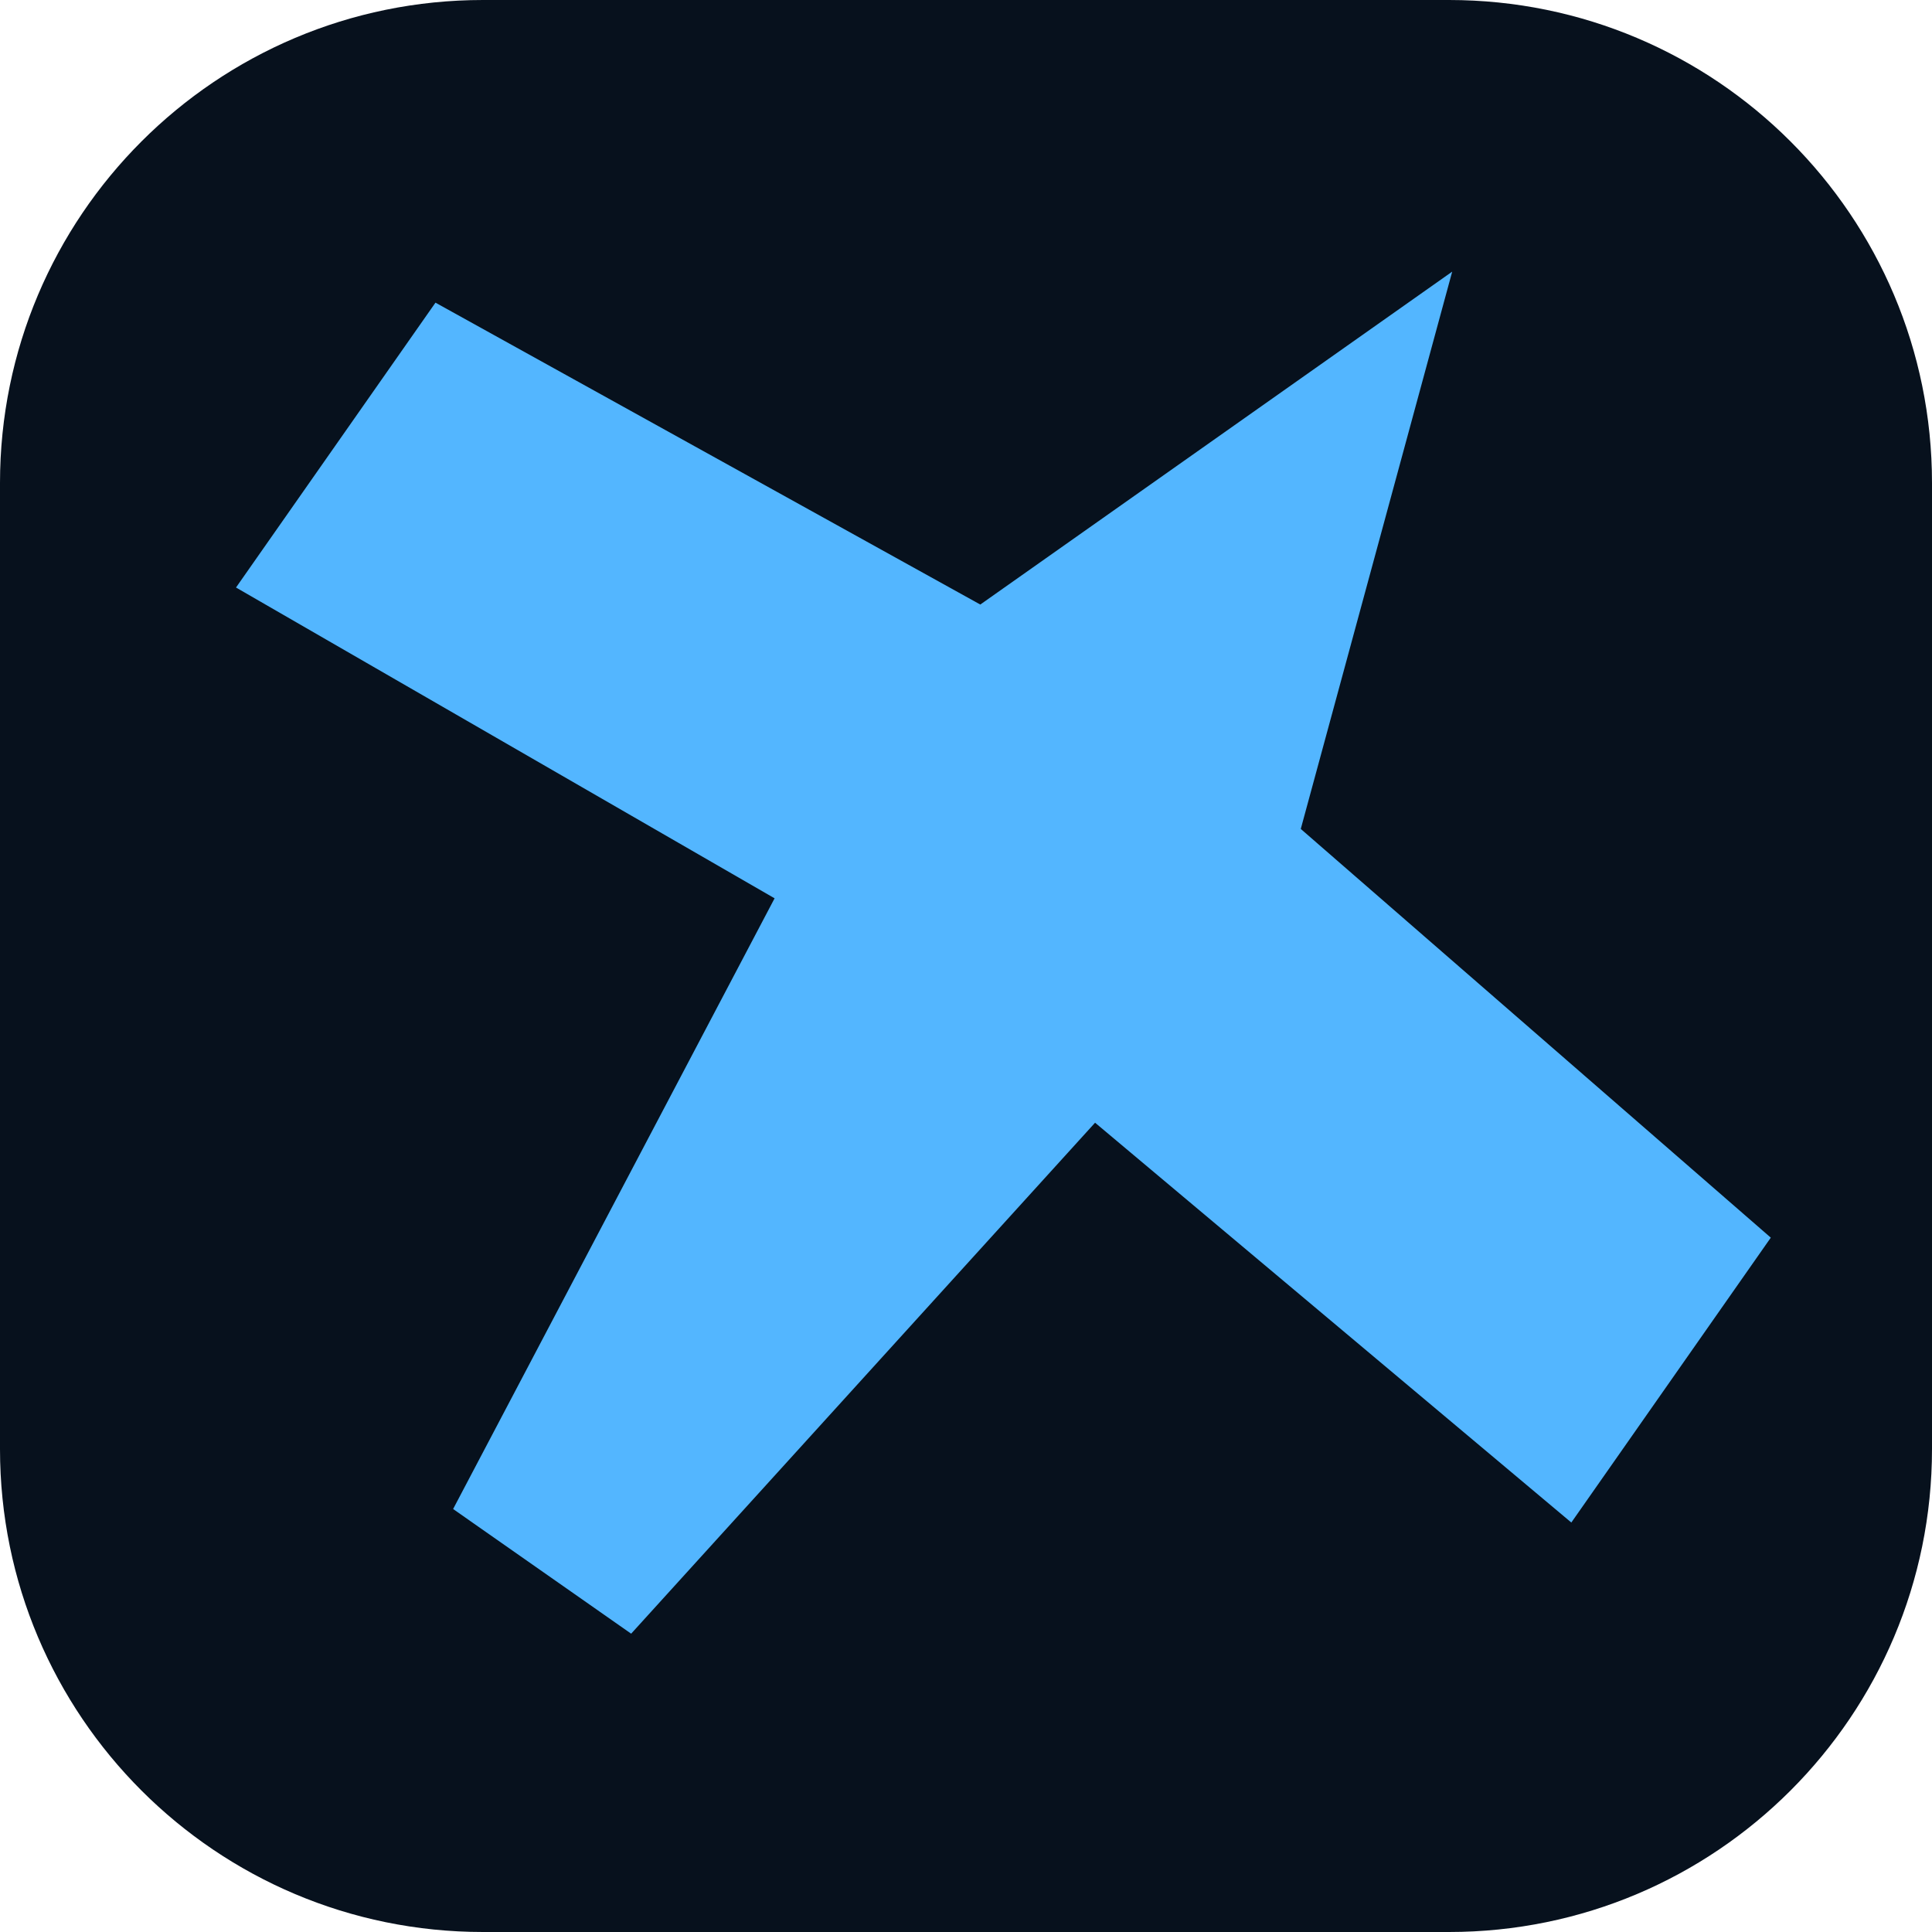
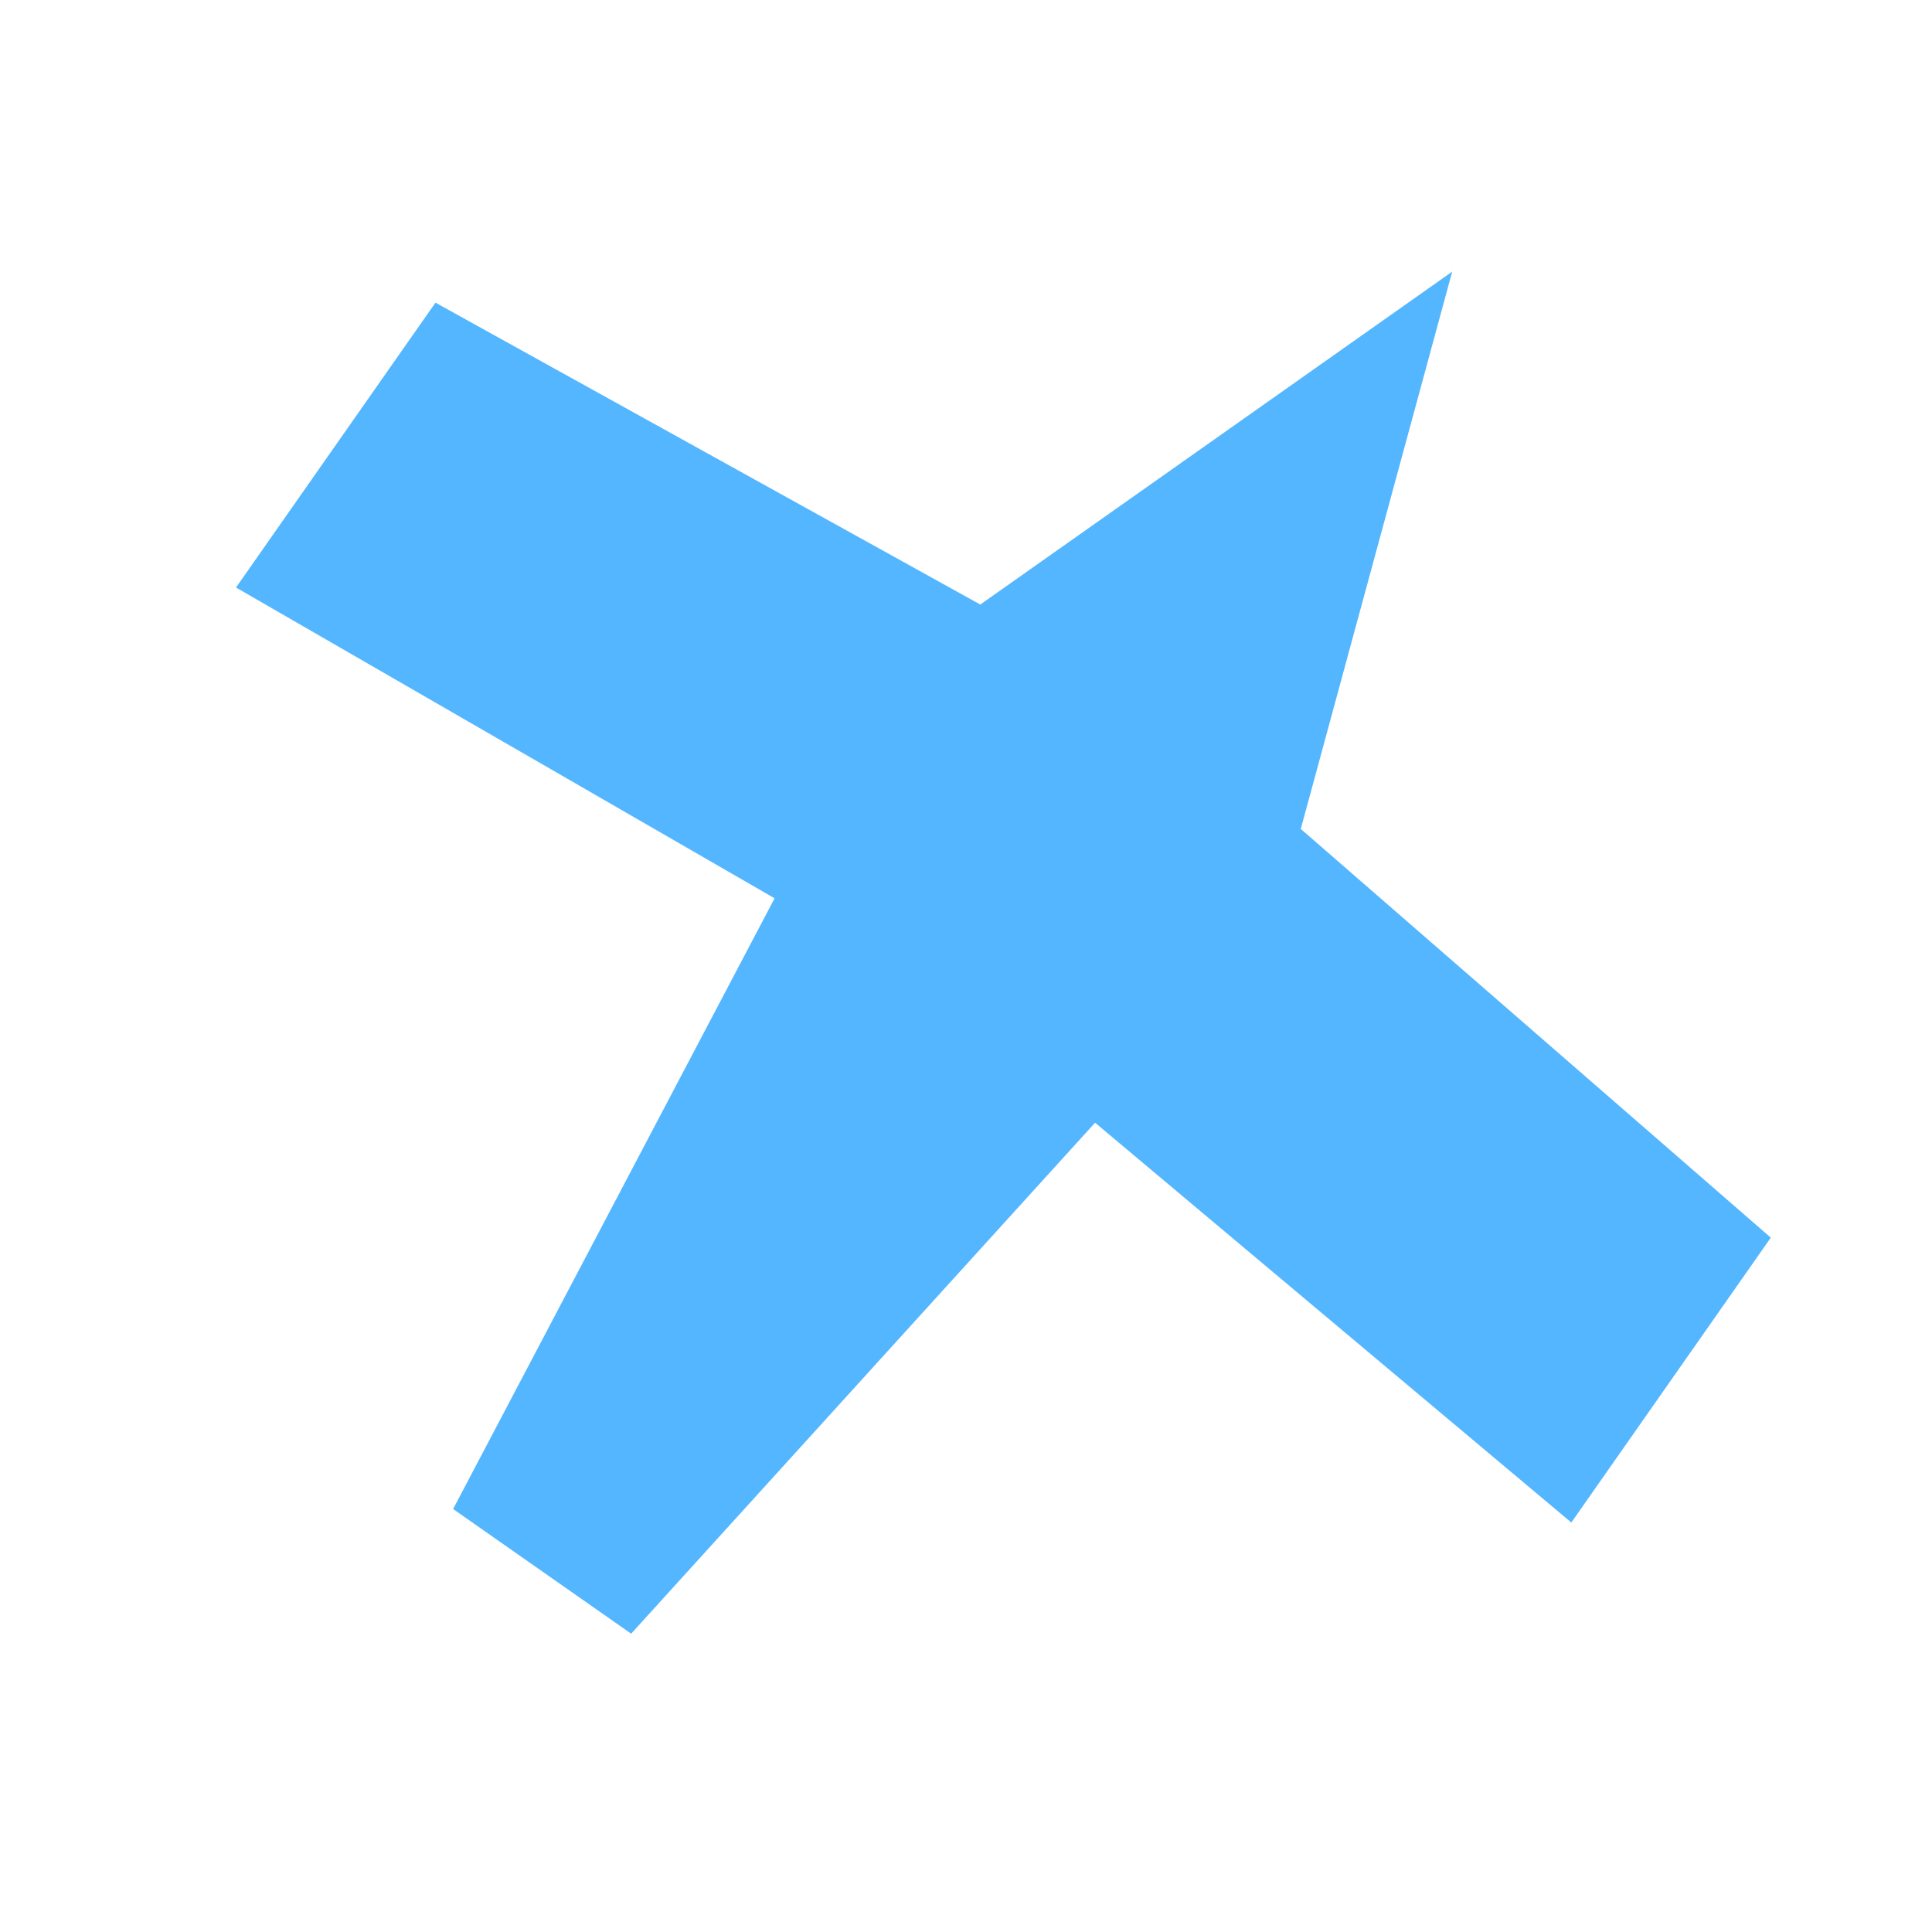
<svg xmlns="http://www.w3.org/2000/svg" viewBox="0 0 32 32">
-   <rect width="32" height="32" rx="8" fill="#07111d" />
  <g transform="translate(16 16) scale(1.8) rotate(35) translate(-9 -9)">
    <path d="M9 1.2 L10.8 6.2 L16.5 6.8 L16.5 10 L10.8 9.5 L10 15.8 L8 15.8 L7.2 9.5 L1.5 10 L1.5 6.8 L7.2 6.2 Z" fill="#53b6ff" />
  </g>
</svg>
